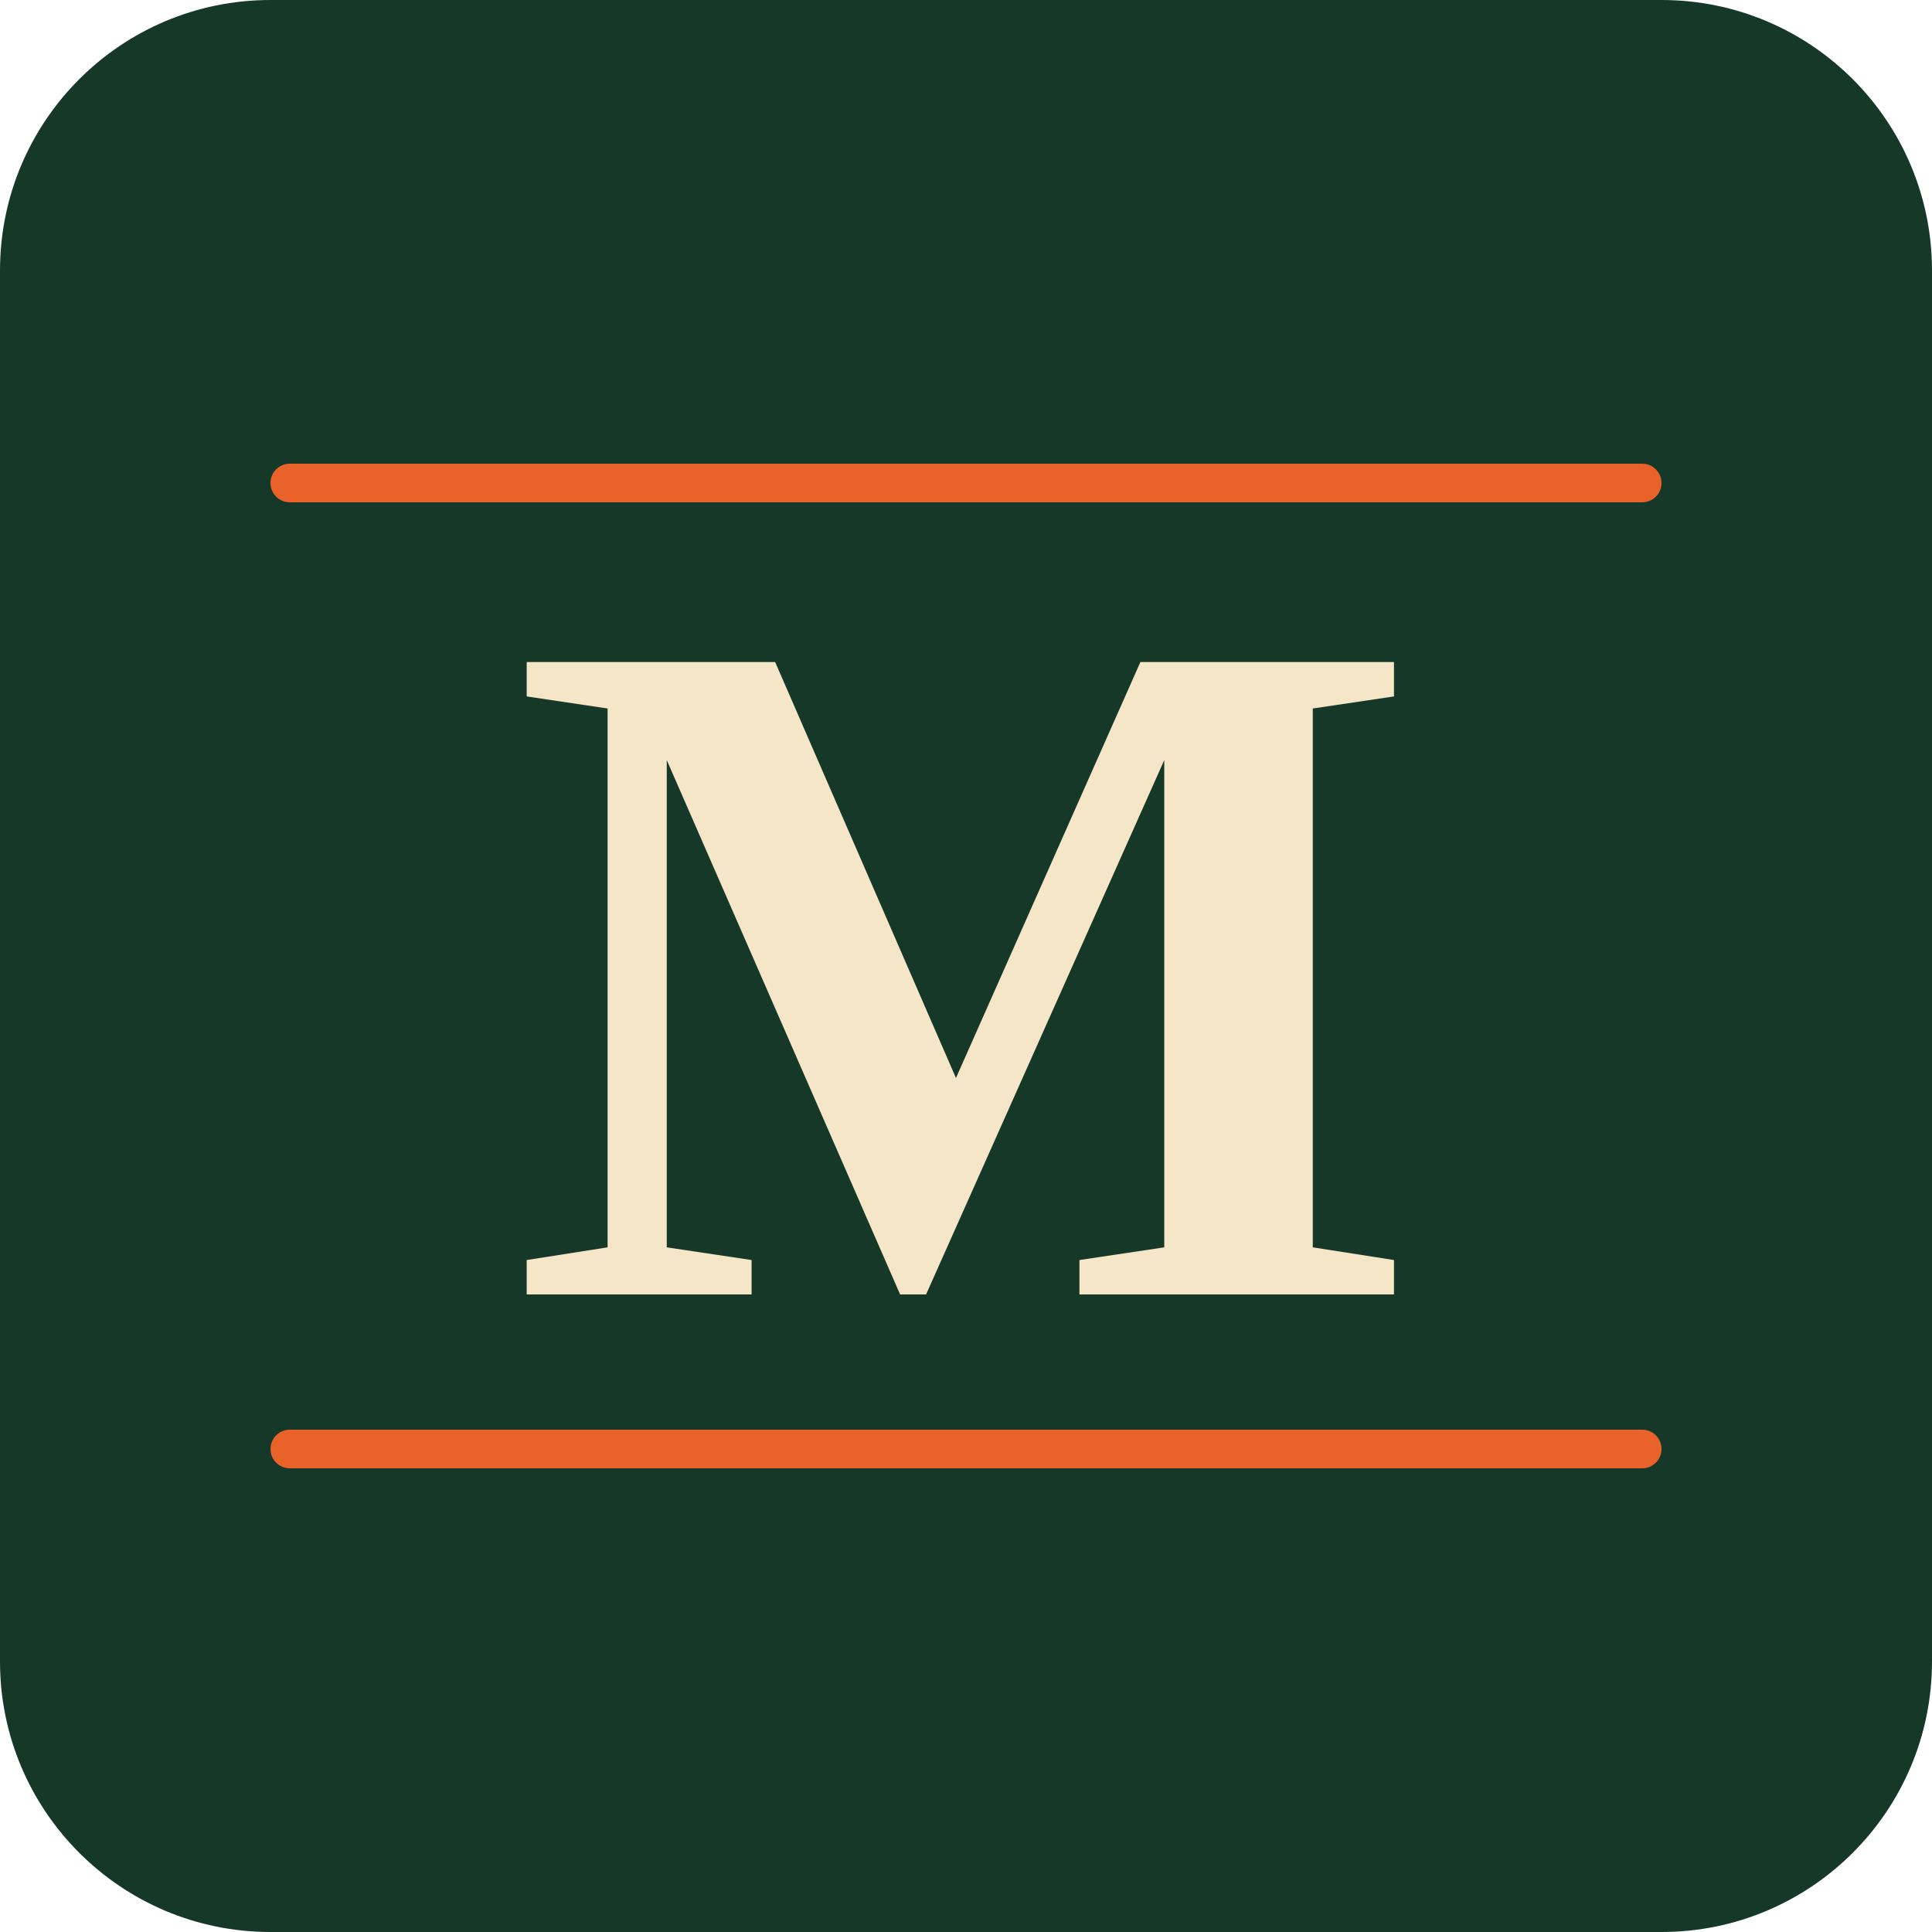
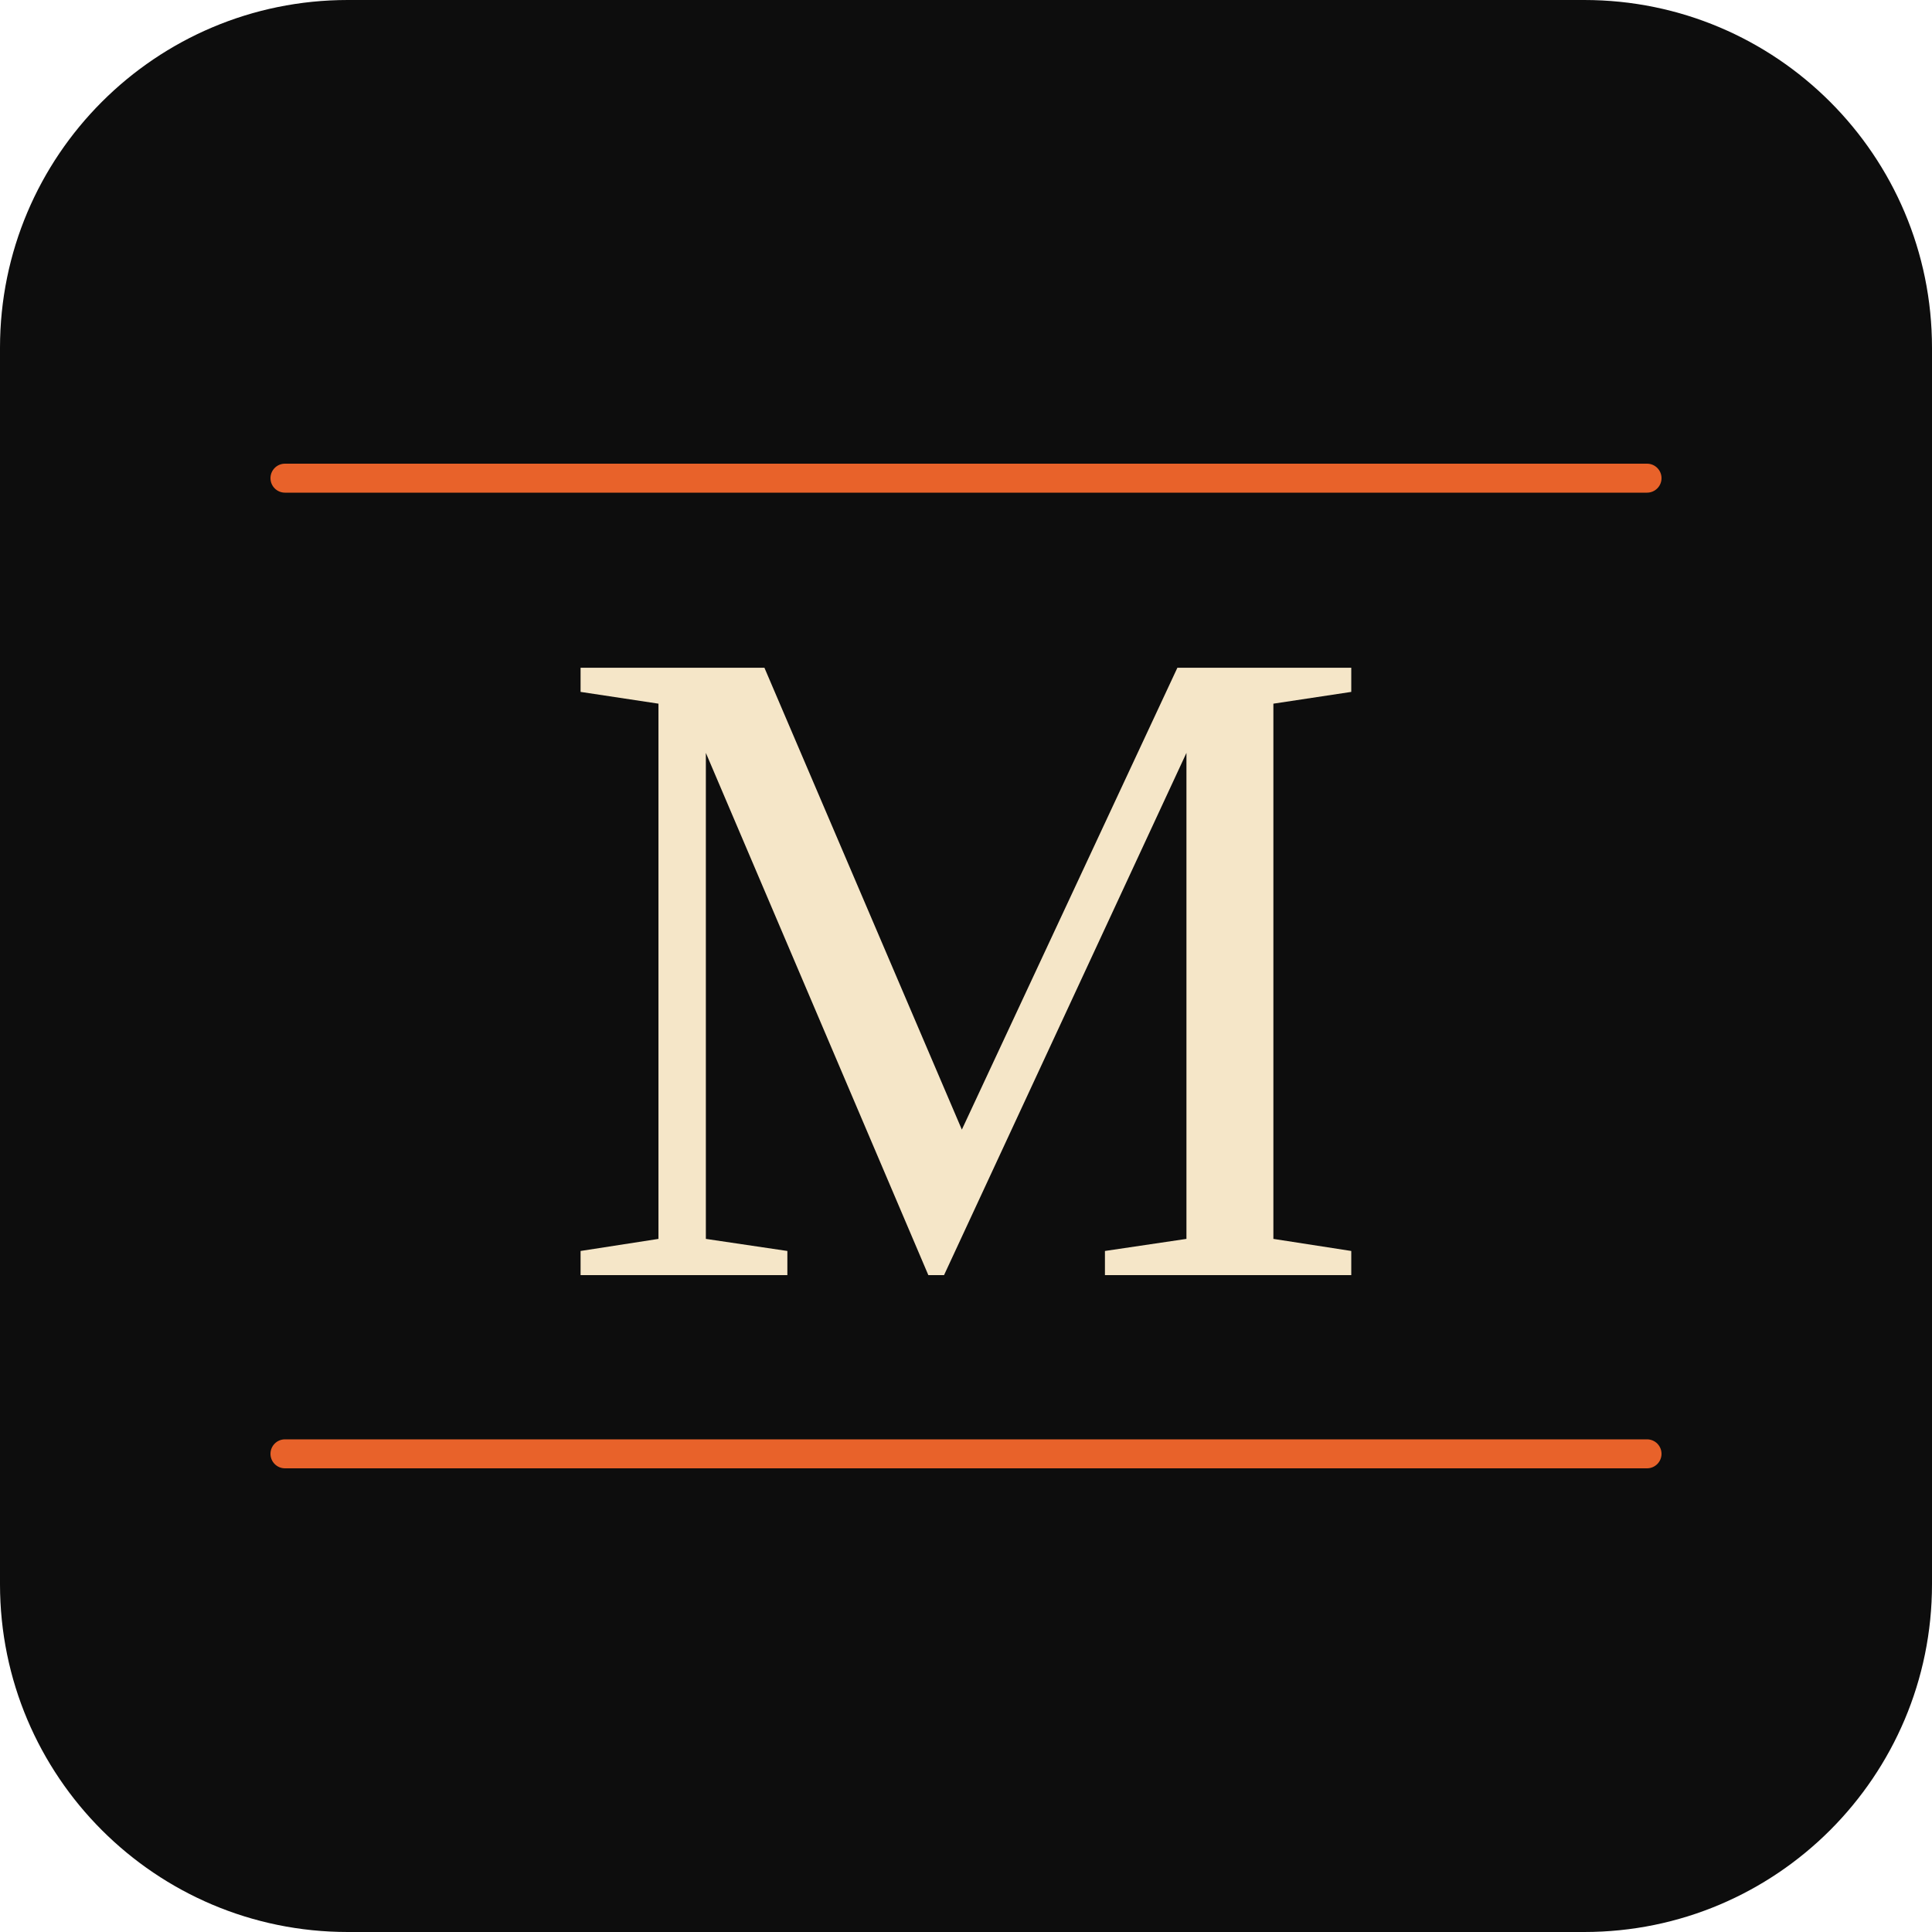
<svg xmlns="http://www.w3.org/2000/svg" viewBox="0 0 100 100">
-   <rect width="100" height="100" rx="14" fill="#163829" />
-   <rect x="14" y="24" width="72" height="2" rx="1" fill="#E8622A" />
-   <rect x="14" y="74" width="72" height="2" rx="1" fill="#E8622A" />
-   <text x="50" y="67" text-anchor="middle" font-family="Georgia, 'Times New Roman', serif" font-weight="700" font-size="50" letter-spacing="-1" fill="#F5E6C8">M</text>
+   <rect width="100" height="100" rx="18" fill="#0D0D0D" />
+   <rect x="14" y="24" width="72" height="1.5" rx="0.75" fill="#E8622A" />
+   <rect x="14" y="74.5" width="72" height="1.5" rx="0.75" fill="#E8622A" />
+   <text x="50" y="66" text-anchor="middle" font-family="Georgia, 'Times New Roman', serif" font-weight="400" font-size="48" letter-spacing="-1" fill="#F5E6C8">M</text>
</svg>
